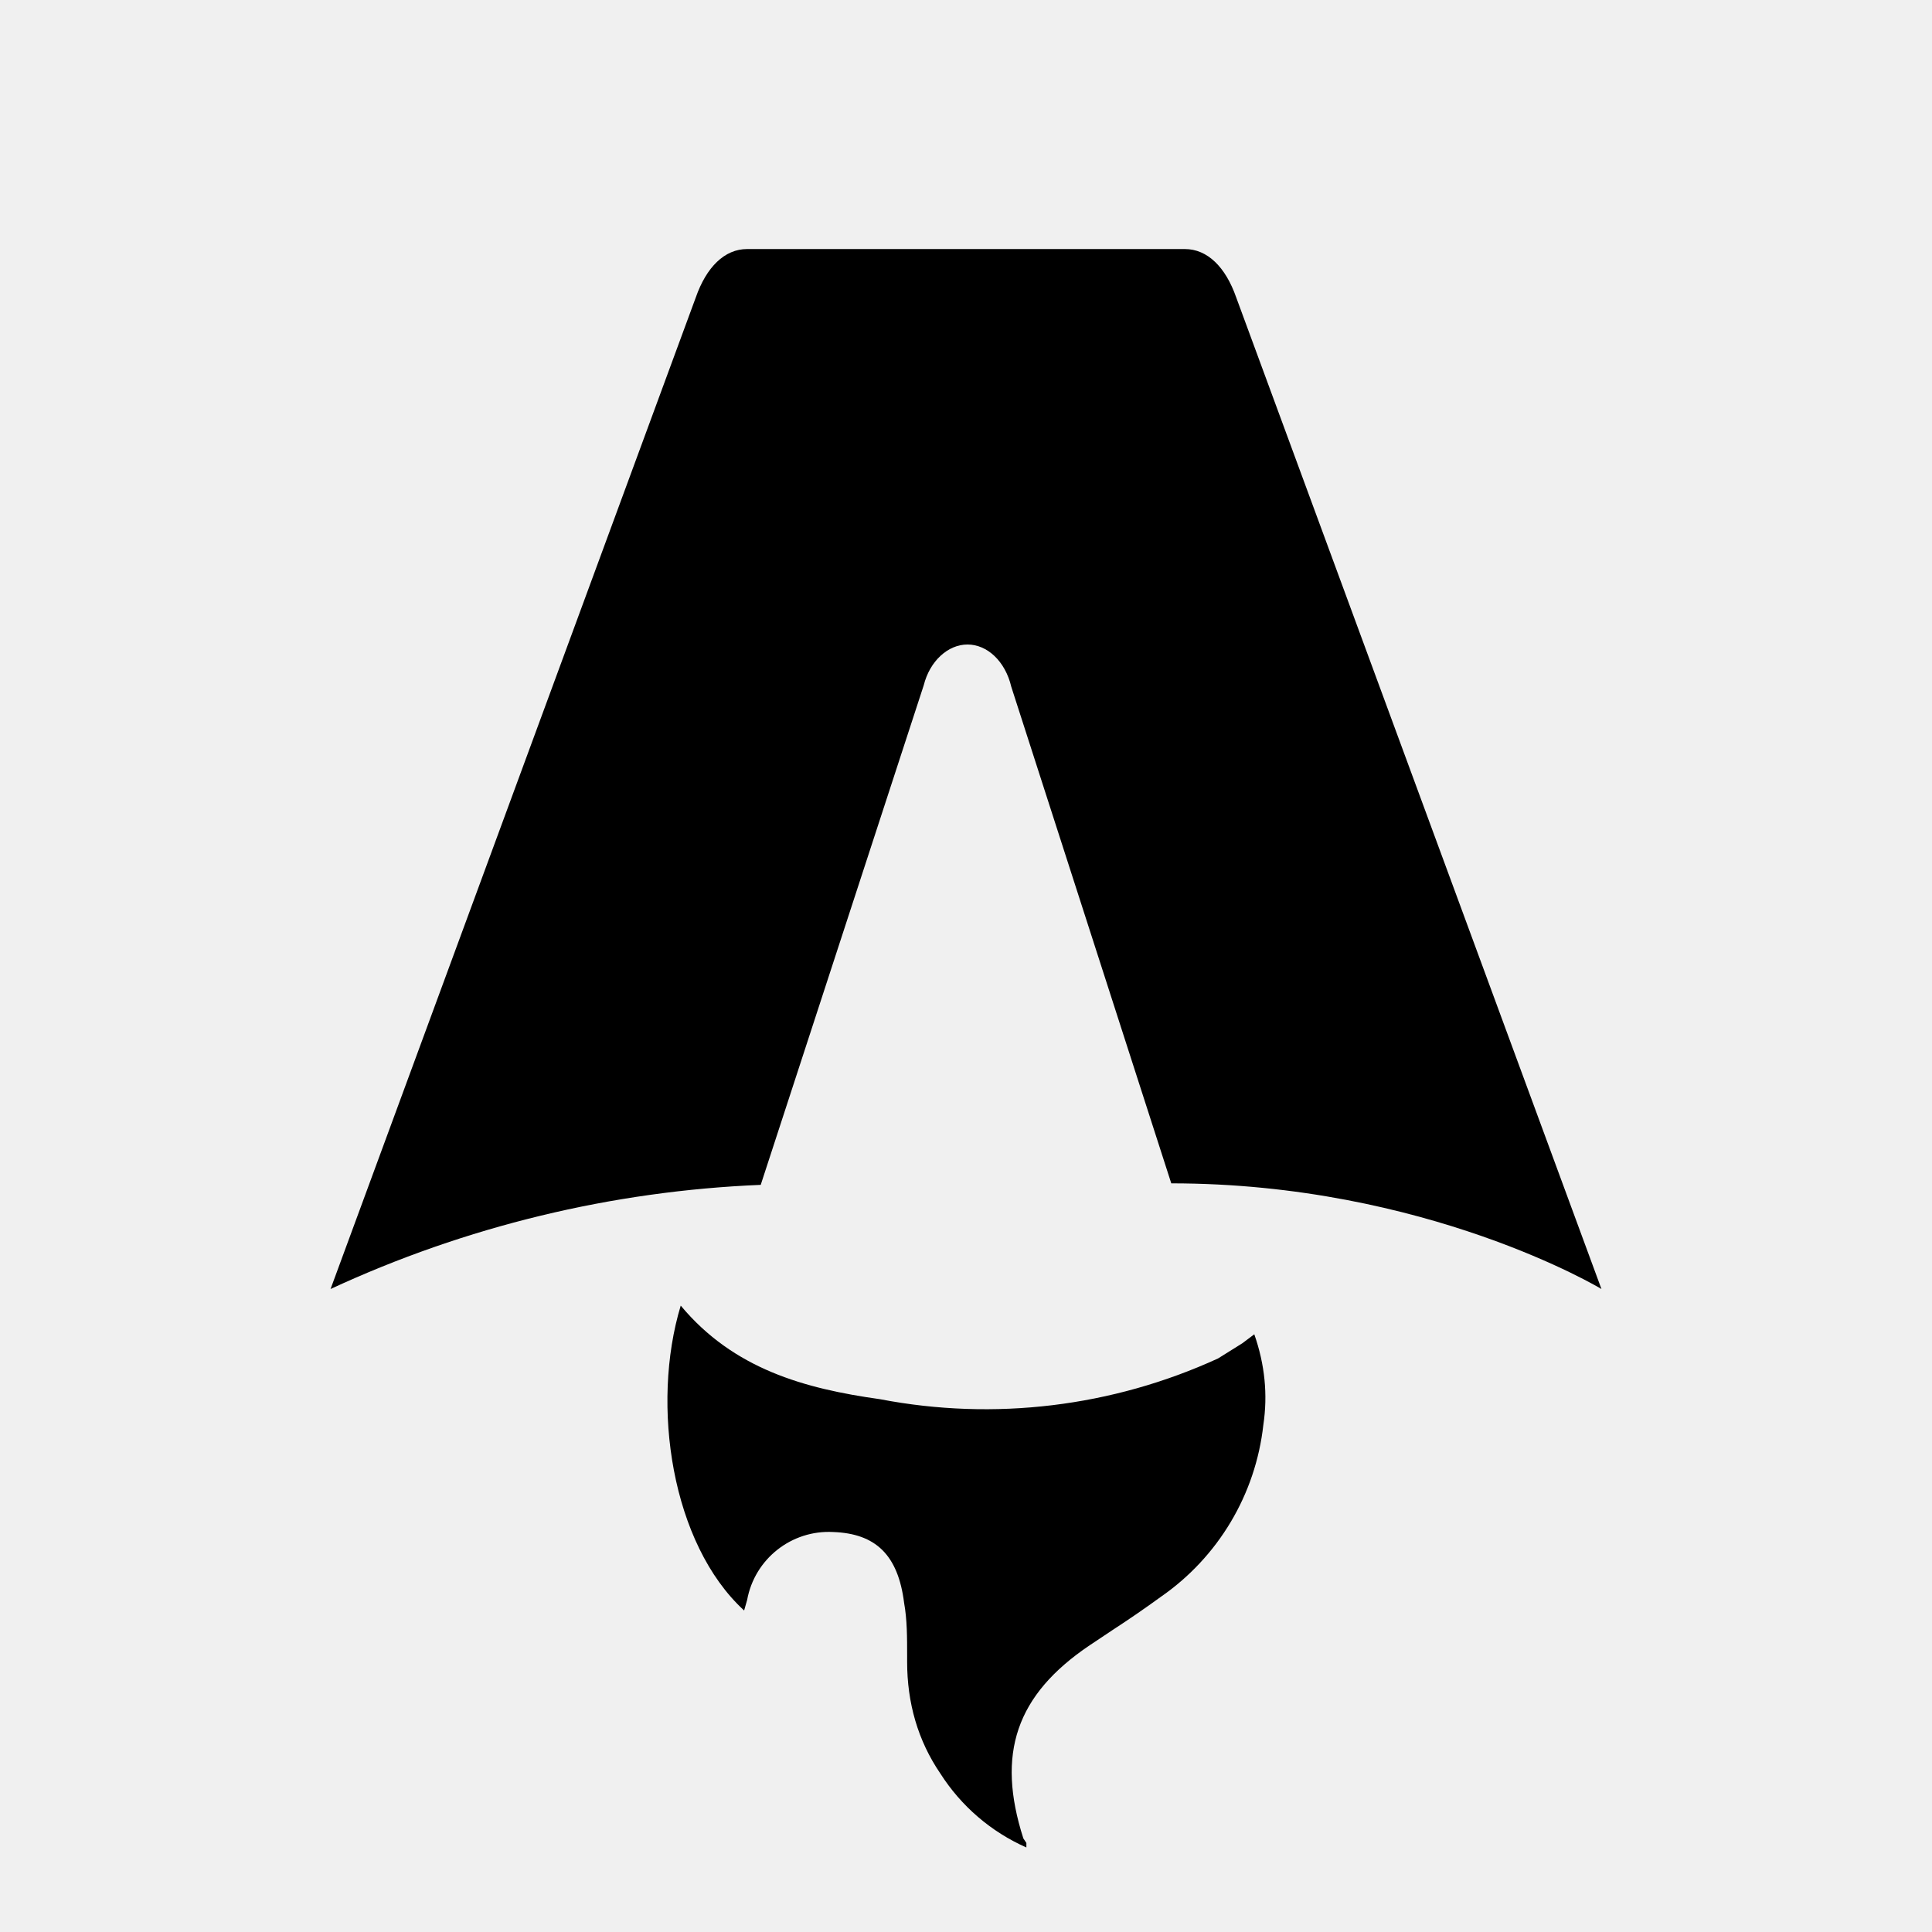
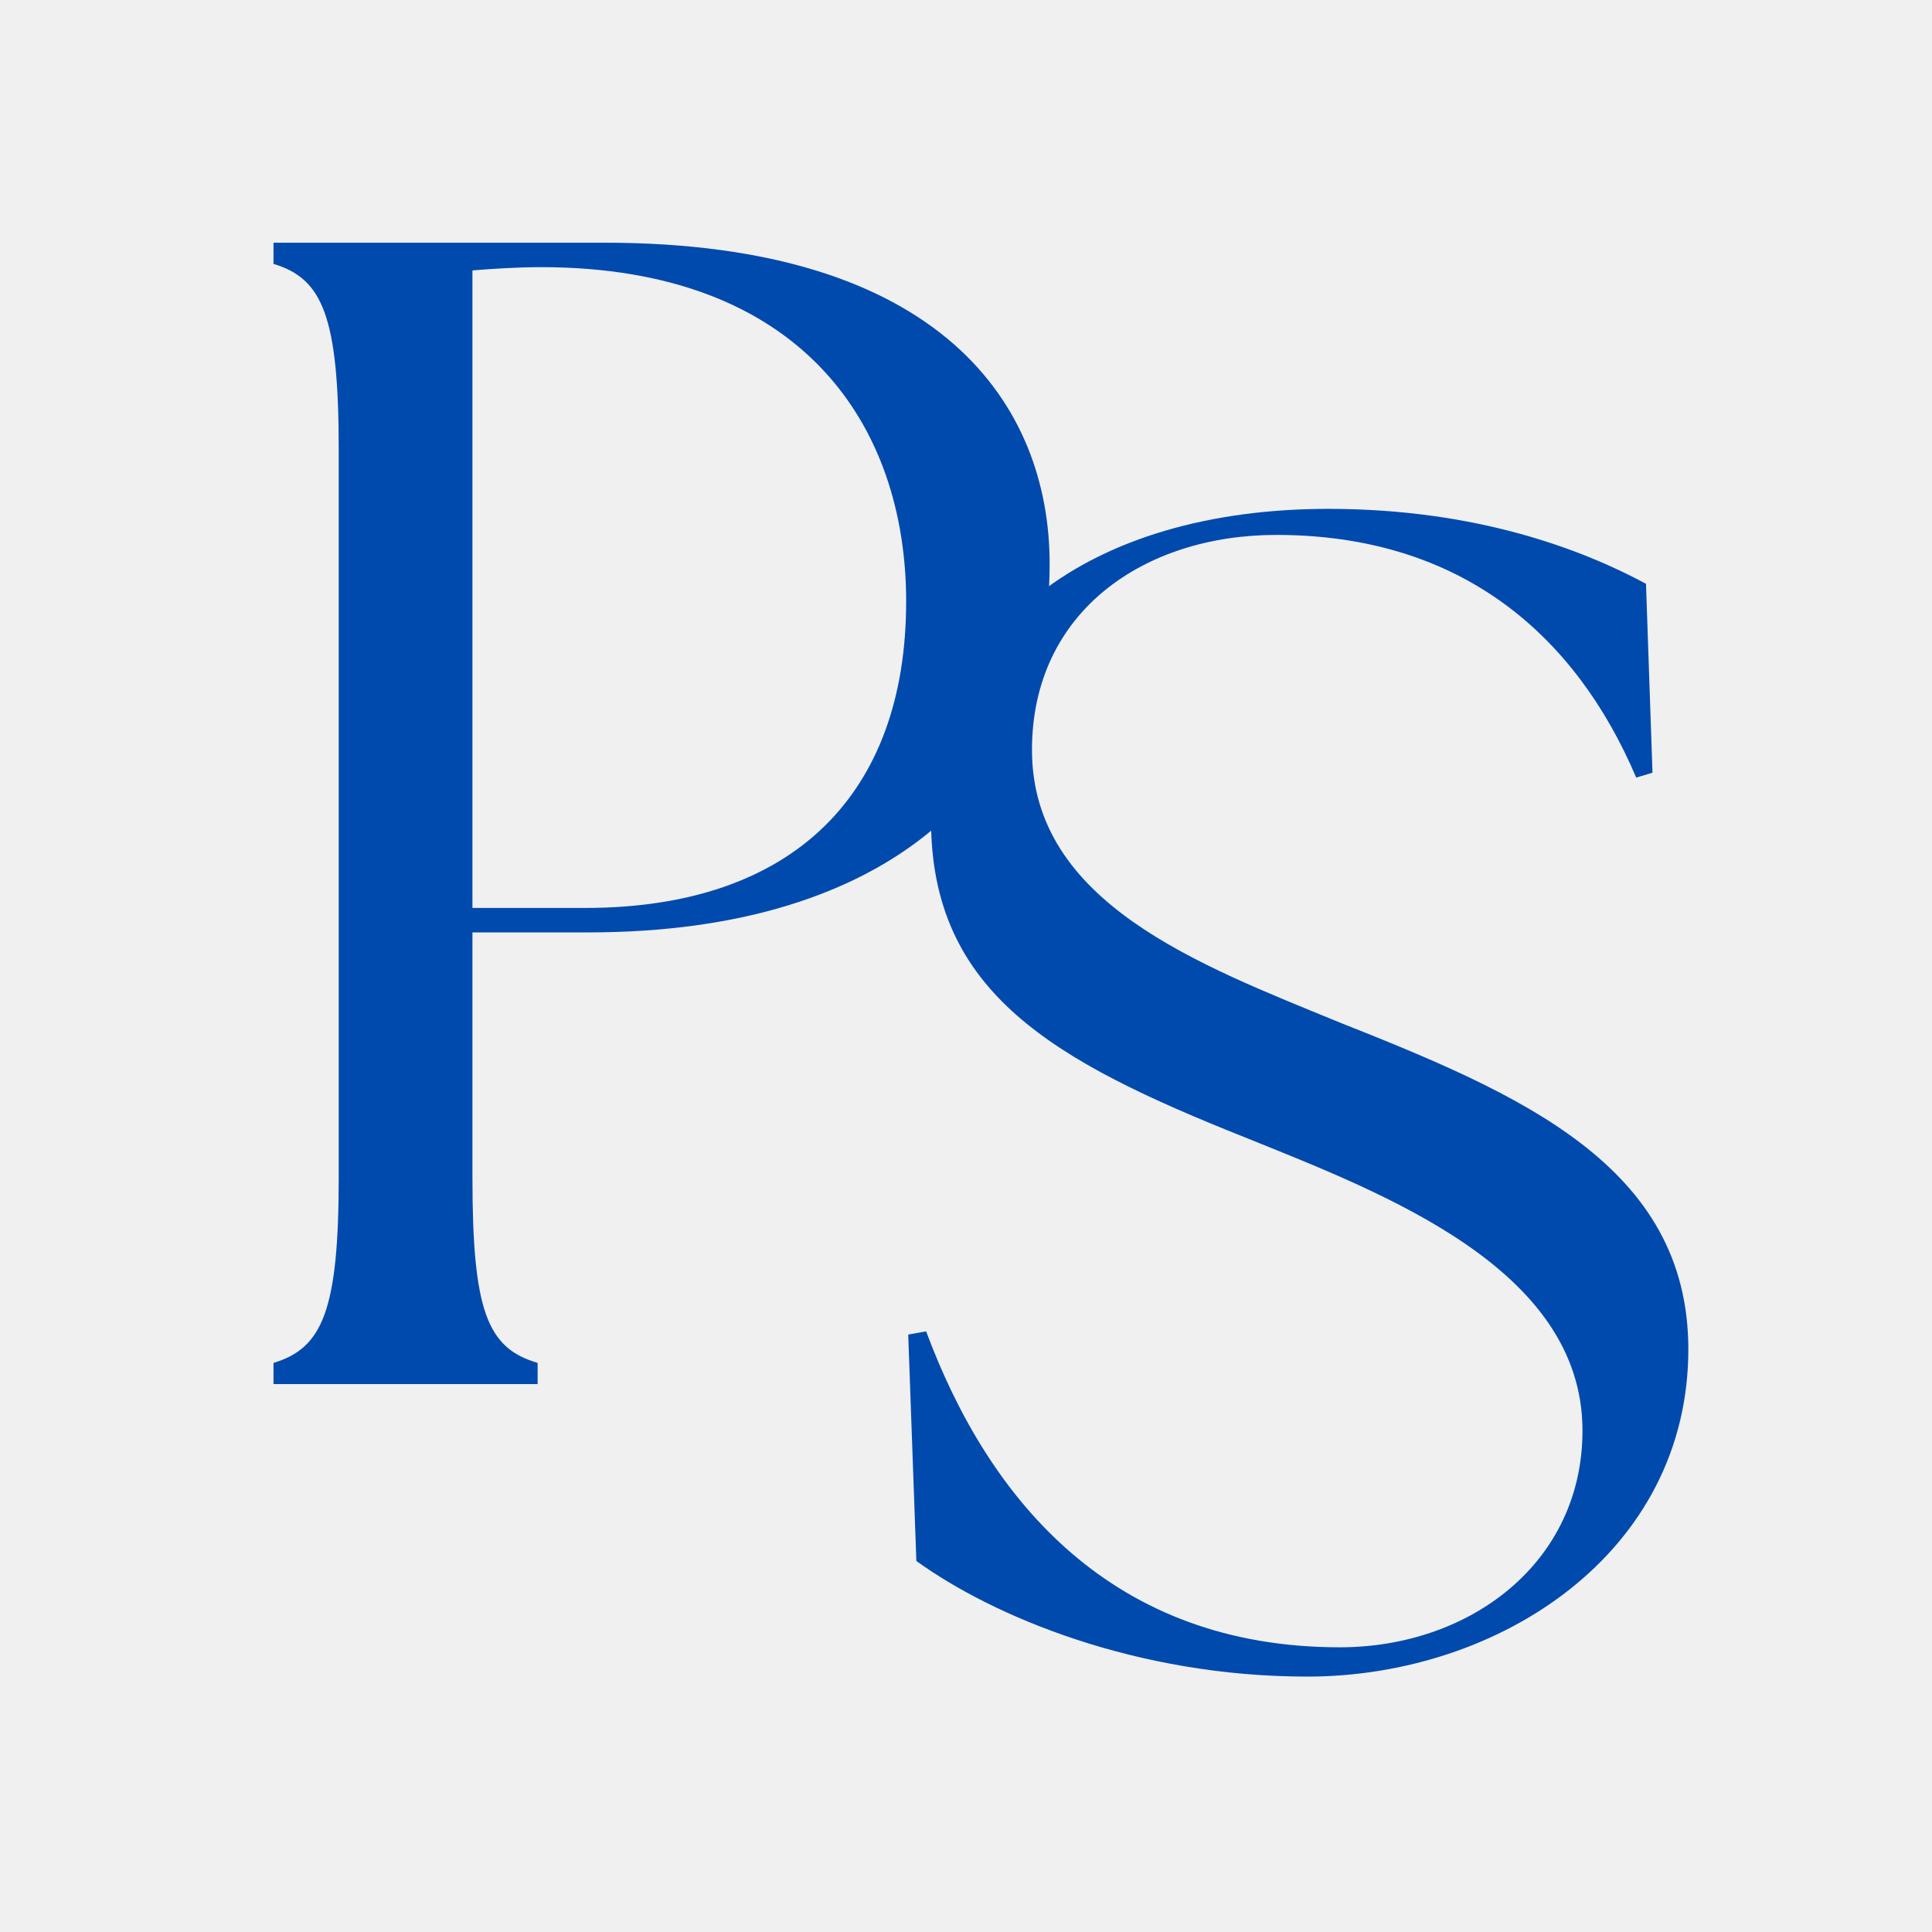
- <svg xmlns="http://www.w3.org/2000/svg" fill="none" viewBox="0 0 128 128">
-   <path d="M50.4 78.5a75.1 75.1 0 0 0-28.5 6.9l24.2-65.7c.7-2 1.9-3.2 3.4-3.2h29c1.5 0 2.7 1.2 3.4 3.2l24.2 65.7s-11.6-7-28.5-7L67 45.5c-.4-1.7-1.6-2.8-2.9-2.8-1.3 0-2.5 1.1-2.9 2.7L50.4 78.5Zm-1.1 28.2Zm-4.2-20.2c-2 6.6-.6 15.8 4.2 20.2a17.5 17.5 0 0 1 .2-.7 5.5 5.5 0 0 1 5.7-4.5c2.8.1 4.3 1.5 4.7 4.7.2 1.1.2 2.3.2 3.5v.4c0 2.7.7 5.2 2.2 7.4a13 13 0 0 0 5.7 4.9v-.3l-.2-.3c-1.8-5.6-.5-9.5 4.4-12.8l1.5-1a73 73 0 0 0 3.2-2.2 16 16 0 0 0 6.8-11.4c.3-2 .1-4-.6-6l-.8.6-1.6 1a37 37 0 0 1-22.4 2.7c-5-.7-9.7-2-13.2-6.2Z" />
-   <style>
-         path { fill: #000; }
-         @media (prefers-color-scheme: dark) {
-             path { fill: #FFF; }
-         }
-     </style>
+ <svg xmlns="http://www.w3.org/2000/svg" width="500" zoomAndPan="magnify" viewBox="0 0 375 375" height="500" preserveAspectRatio="xMidYMid meet" version="1.0">
+   <defs>
+     <g />
+   </defs>
+   <g fill="#004aad" fill-opacity="1">
+     <g transform="translate(36.94553, 268.6472)">
+       <g>
+         <path d="M 16.141 0 L 67.41 0 L 67.41 -4.113 C 57.602 -6.961 54.754 -14.242 54.754 -40.195 L 54.754 -87.668 L 77.223 -87.668 C 136.09 -87.668 166.789 -117.102 166.789 -159.191 C 166.789 -189.891 145.898 -221.539 80.387 -221.539 L 16.141 -221.539 L 16.141 -217.426 C 25.637 -214.578 28.801 -207.297 28.801 -181.348 L 28.801 -40.195 C 28.801 -14.242 25.637 -6.961 16.141 -4.113 Z M 54.754 -92.414 L 54.754 -216.16 C 58.551 -216.477 63.613 -216.793 68.043 -216.793 C 119 -216.793 138.938 -185.777 138.938 -151.914 C 138.938 -114.566 117.102 -92.414 76.59 -92.414 Z M 54.754 -92.414 " />
+       </g>
+     </g>
+   </g>
+   <g fill="#004aad" fill-opacity="1">
+     <g transform="translate(163.6388, 322.266)">
+       <g>
+         <path d="M 90.094 3.16 C 127.395 3.16 164.066 -20.863 164.066 -60.379 C 164.066 -96.102 131.188 -110.008 96.102 -123.918 C 69.23 -134.98 36.668 -146.996 36.668 -176.711 C 36.668 -203.578 58.48 -218.438 84.086 -218.438 C 120.125 -218.438 142.254 -198.84 153.949 -171.336 L 157.109 -172.285 L 155.848 -208.953 C 143.52 -215.594 122.969 -223.496 94.203 -223.496 C 47.734 -223.496 17.07 -200.102 17.07 -163.117 C 17.07 -129.609 40.777 -116.332 78.082 -101.473 C 104.637 -90.727 143.52 -76.184 143.52 -44.574 C 143.52 -18.969 121.707 -2.527 96.414 -2.527 C 52.477 -2.527 28.449 -30.664 16.121 -63.855 L 12.645 -63.223 L 14.227 -19.281 C 29.082 -8.535 56.902 3.16 90.094 3.16 Z M 90.094 3.16 " />
+       </g>
+     </g>
+   </g>
</svg>
